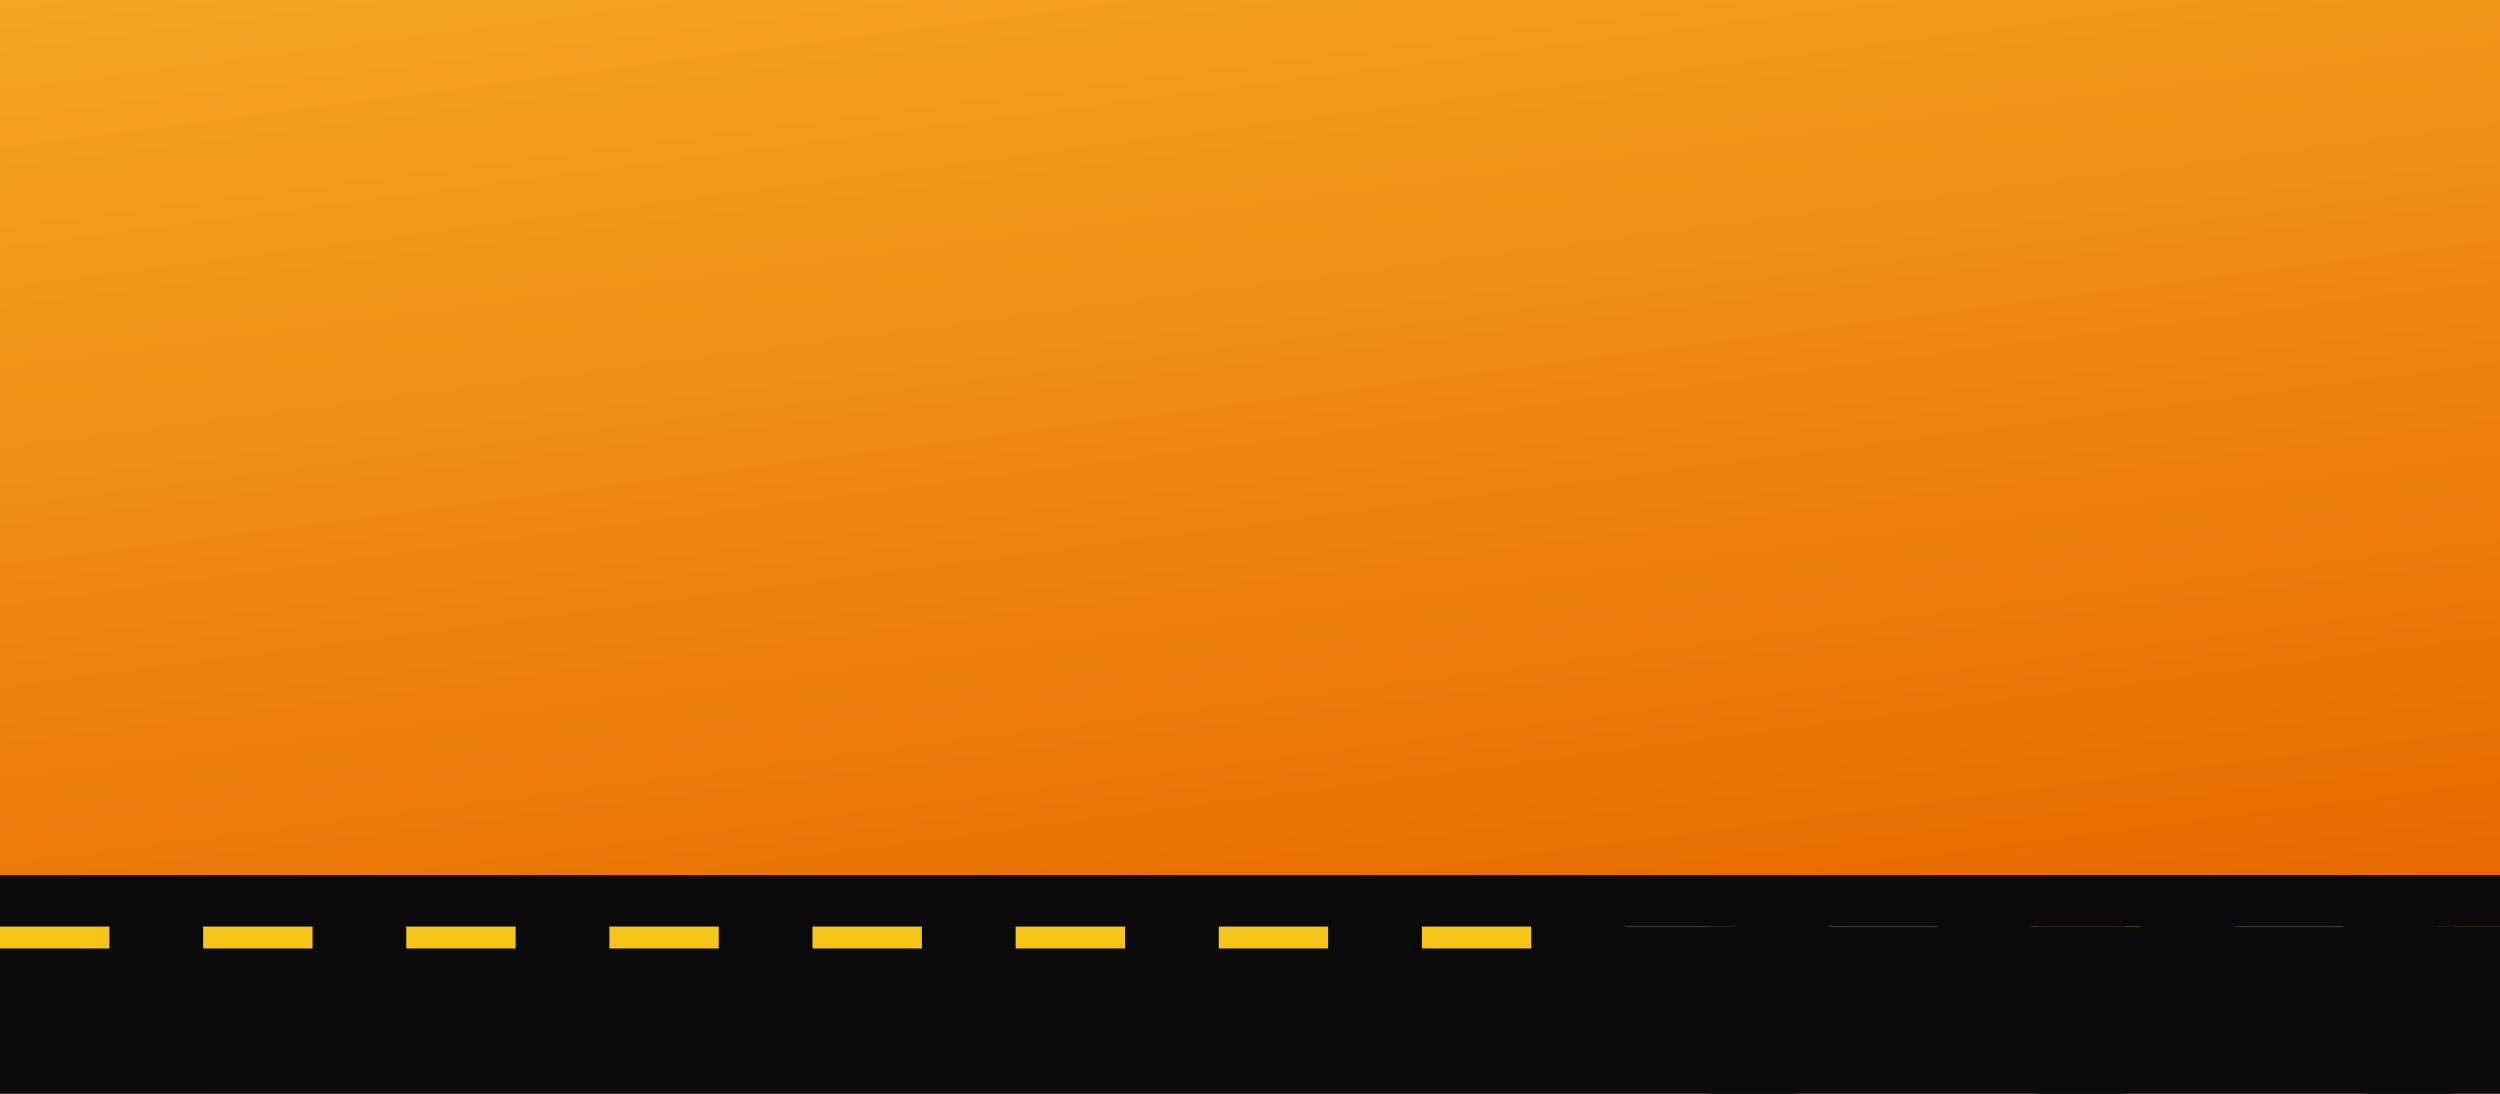
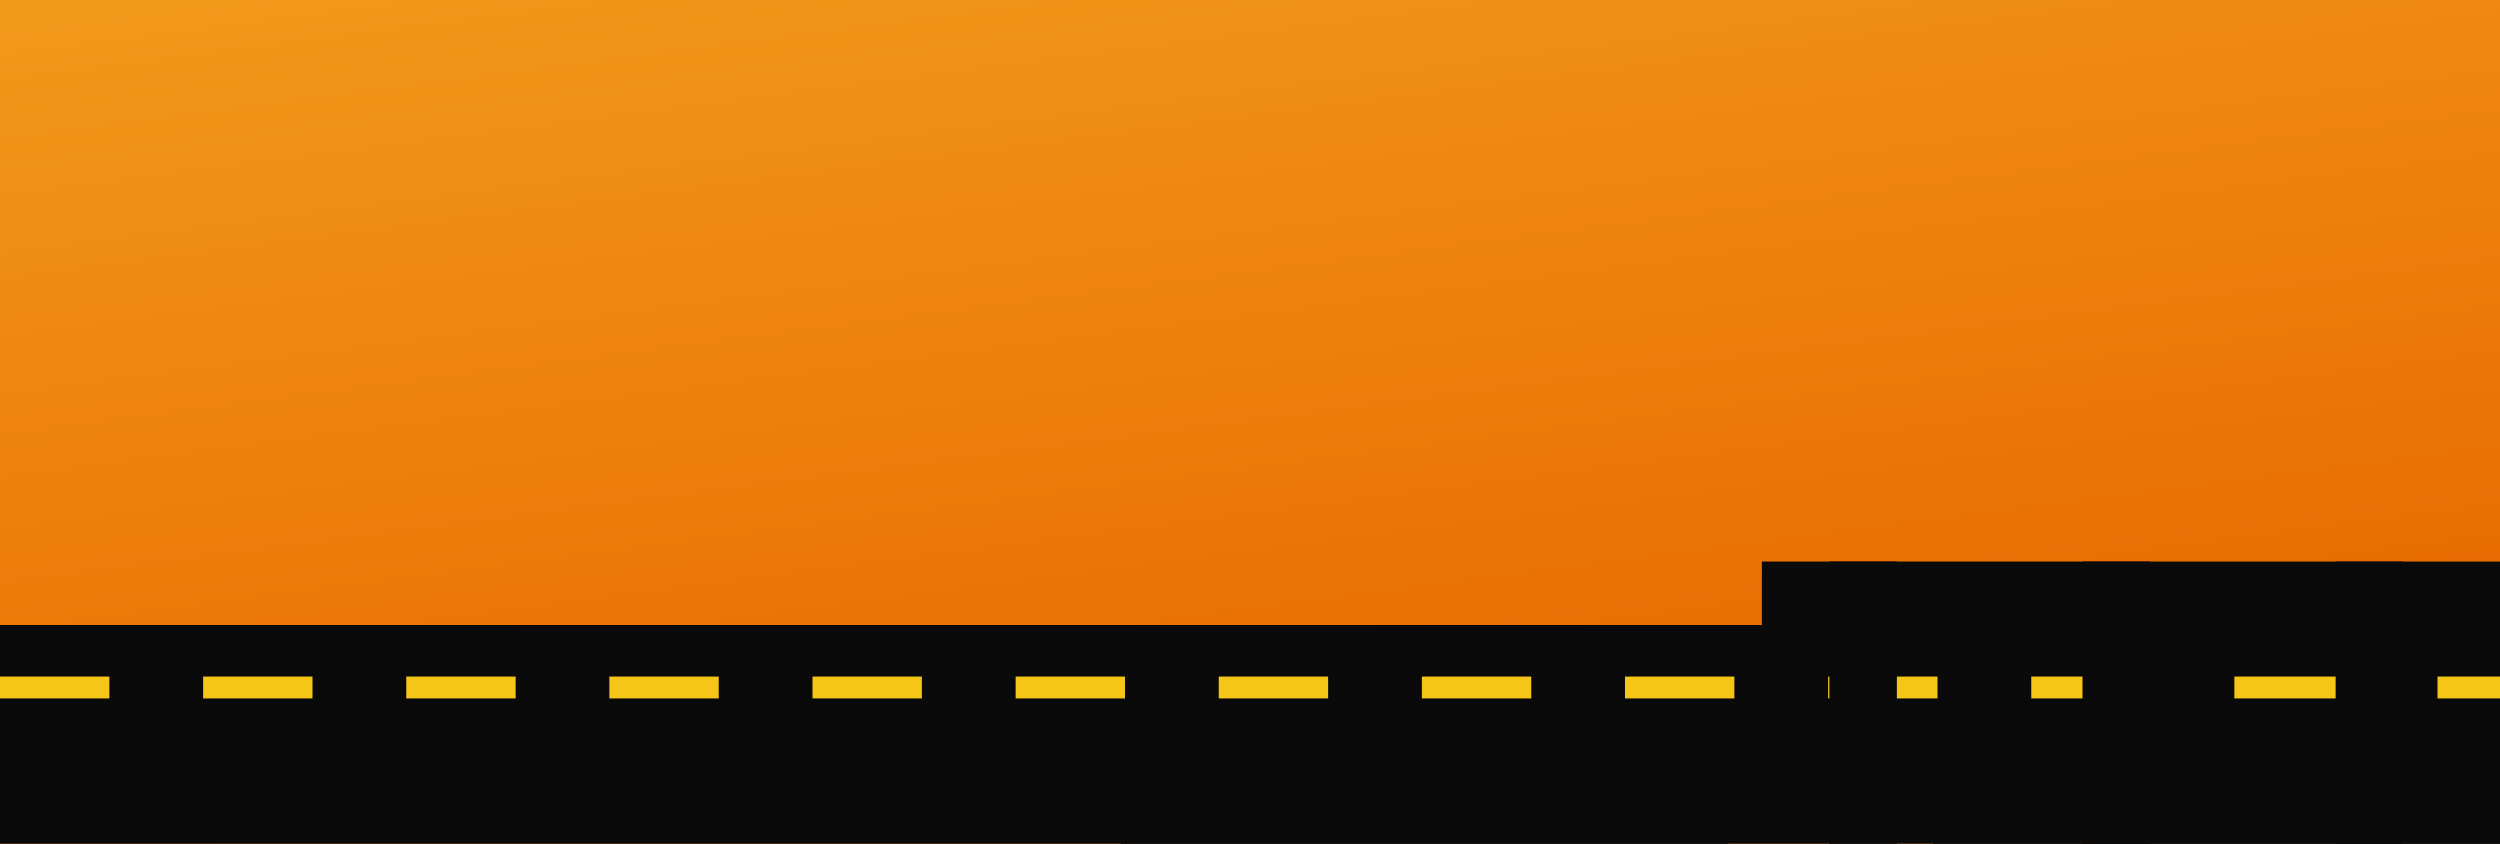
- <svg xmlns="http://www.w3.org/2000/svg" viewBox="0 0 1600 700" preserveAspectRatio="xMidYMax slice">
+ <svg xmlns="http://www.w3.org/2000/svg" viewBox="0 160 1600 540" preserveAspectRatio="xMidYMax slice">
  <defs>
    <linearGradient id="bg" x1="0" y1="0" x2="0.3" y2="1">
      <stop offset="0" stop-color="#F5A623" />
      <stop offset="1" stop-color="#E86A00" />
    </linearGradient>
-     <symbol id="pljTruck" viewBox="0 0 280 170">
+     <symbol id="pljTruck" viewBox="0 0 280 170" width="280" height="170">
      <rect x="84" y="46" width="182" height="8" fill="#0A0A0A" />
      <rect x="92" y="46" width="8" height="62" fill="#0A0A0A" />
      <rect x="122" y="46" width="8" height="62" fill="#0A0A0A" />
      <rect x="152" y="46" width="8" height="62" fill="#0A0A0A" />
      <rect x="182" y="46" width="8" height="62" fill="#0A0A0A" />
      <rect x="212" y="46" width="8" height="62" fill="#0A0A0A" />
      <rect x="242" y="46" width="8" height="62" fill="#0A0A0A" />
      <rect x="80" y="108" width="190" height="12" fill="#0A0A0A" />
      <rect x="80" y="118" width="26" height="18" fill="#0A0A0A" />
      <rect x="8" y="70" width="72" height="66" rx="8" fill="#0A0A0A" />
      <rect x="22" y="82" width="30" height="26" rx="3" fill="#E86A00" />
      <circle cx="50" cy="140" r="24" fill="#0A0A0A" />
      <circle cx="50" cy="140" r="9" fill="#F5C518" />
      <circle cx="222" cy="140" r="24" fill="#0A0A0A" />
      <circle cx="222" cy="140" r="9" fill="#F5C518" />
      <circle cx="254" cy="140" r="24" fill="#0A0A0A" />
      <circle cx="254" cy="140" r="9" fill="#F5C518" />
    </symbol>
  </defs>
  <rect width="1600" height="700" fill="url(#bg)" />
  <rect y="560" width="1600" height="140" fill="#0A0A0A" />
  <line x1="0" y1="600" x2="1600" y2="600" stroke="#F5C518" stroke-width="14" stroke-dasharray="70 60" />
  <g transform="translate(70,271) scale(1.7)">
    <use href="#pljTruck" />
  </g>
  <g transform="translate(590,271) scale(1.7)">
    <use href="#pljTruck" />
  </g>
  <g transform="translate(1110,271) scale(1.7)">
    <use href="#pljTruck" />
  </g>
</svg>
